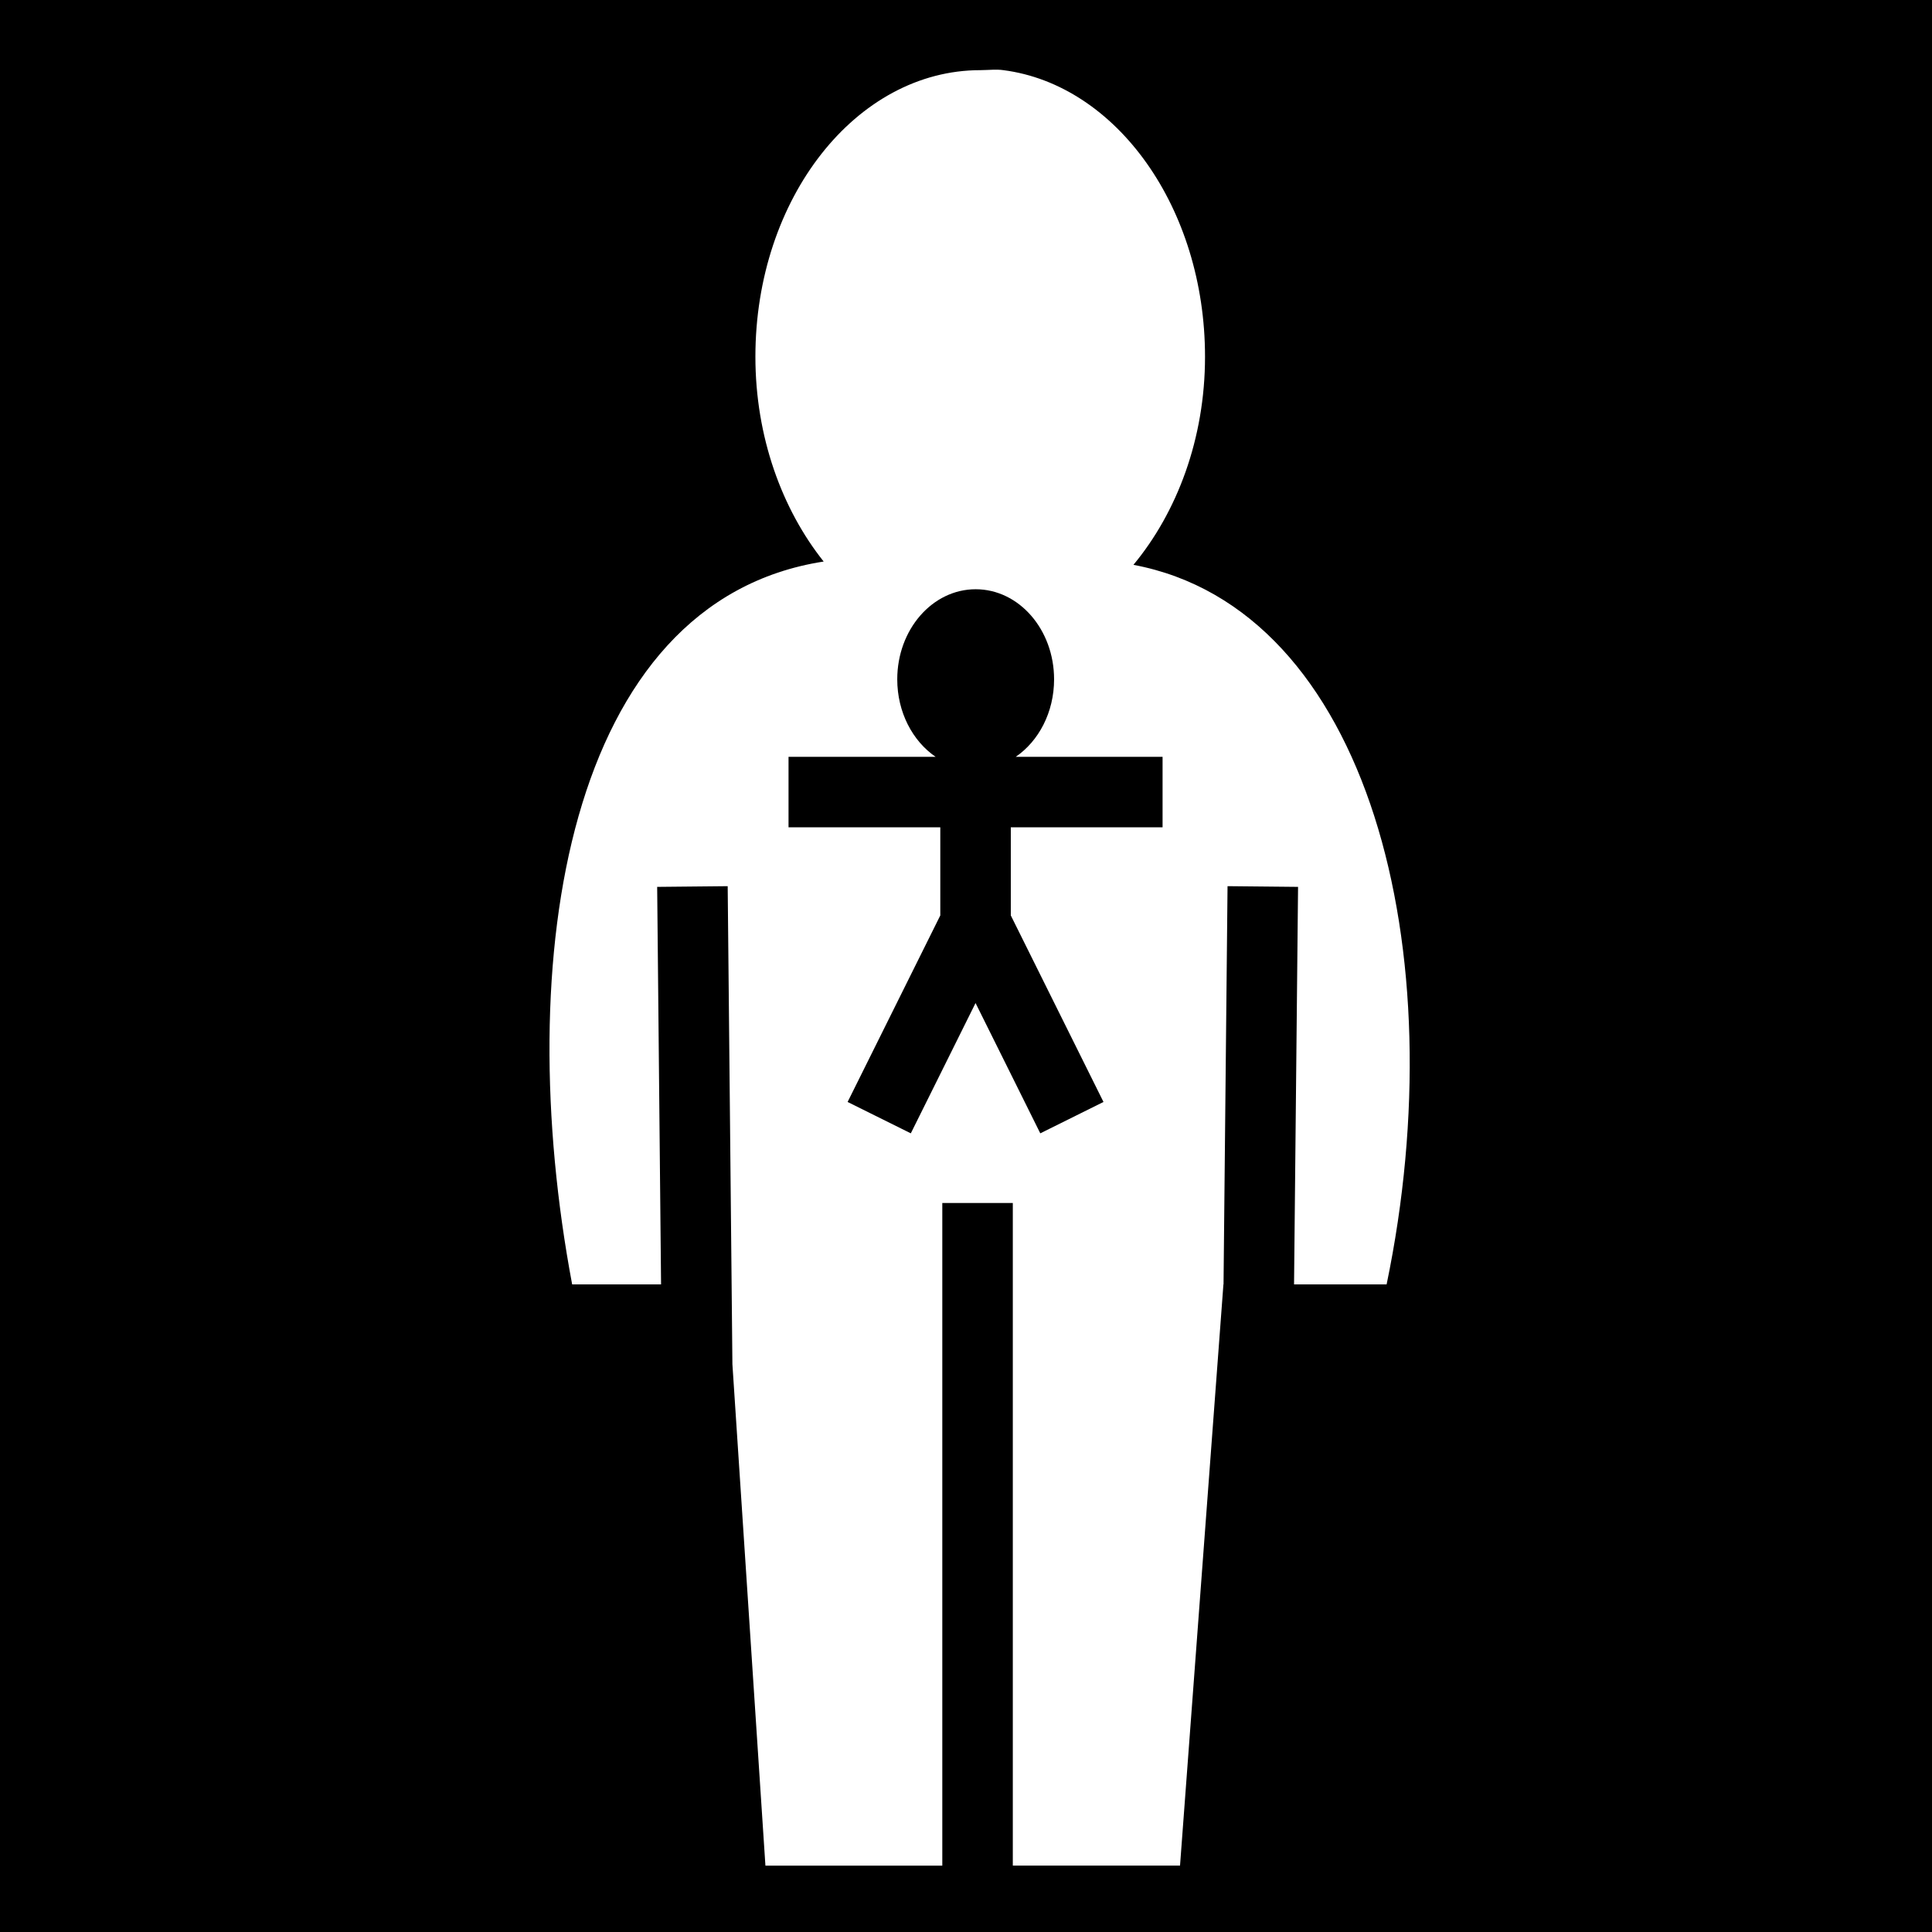
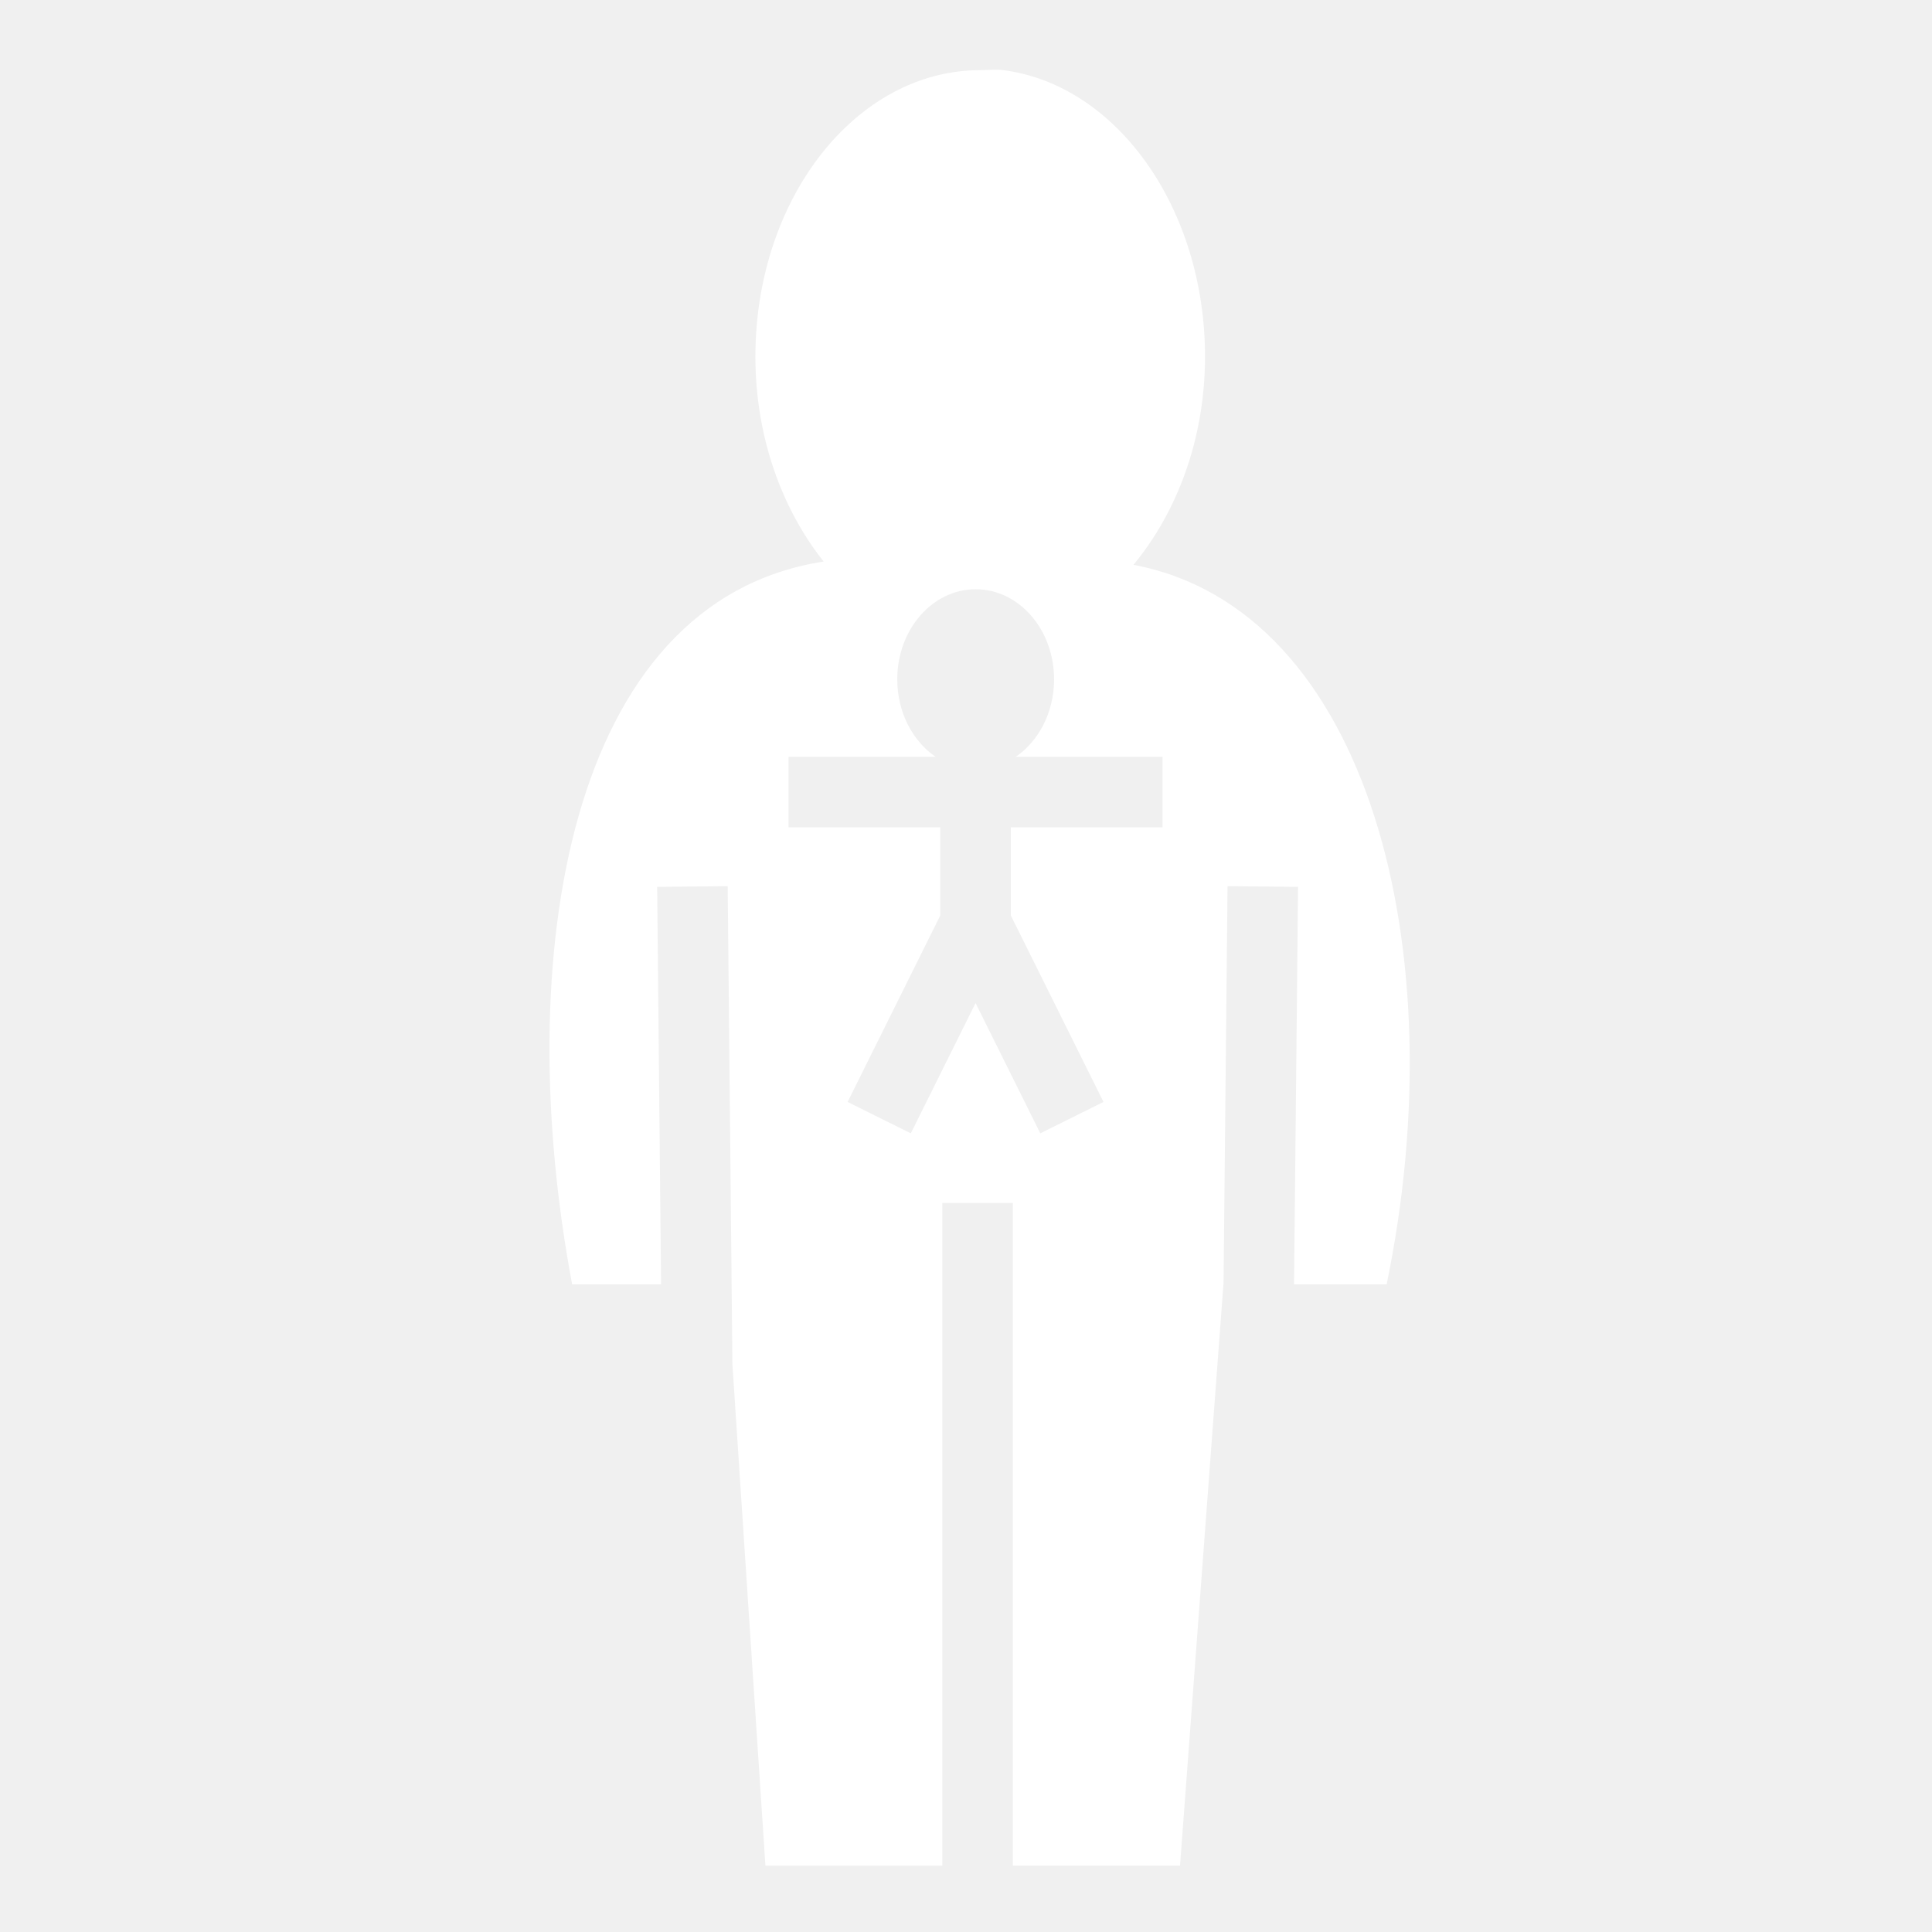
<svg xmlns="http://www.w3.org/2000/svg" viewBox="0 0 512 512">
-   <path d="M0 0h512v512H0z" fill="#000" />
  <path fill="#fff" d="M263.28 18.47c-1.164.028-2.346.124-3.5.124-32.842 0-59.592 33.925-59.592 75.937 0 21.274 7.08 40.466 18.093 54.282-68.132 10.567-82.852 105.422-66.655 191.563h23.563l-1.032-105.344 18.688-.186 1.25 126.687 8.75 132.876h46.875V318.812h18.686v175.594h44.313l11.5-154.03h.03l1.063-105.532 18.687.187-1.063 105.345h24.532c18.362-88.46-4.724-178.95-67.095-190.688 11.507-13.88 18.97-33.344 18.97-55.156 0-39.387-23.416-72.038-53.408-75.936-.5-.075-.987-.11-1.5-.125-.384-.012-.767-.01-1.156 0zm-4.717 137.686c11.48 0 20.78 10.683 20.78 23.875 0 8.73-4.072 16.365-10.156 20.532h38.907v18.688h-40.22v23.344l24.563 49.437-16.75 8.314-17.156-34.53-17.155 34.53-16.75-8.313 24.563-49.436V219.25h-40.22v-18.688h38.97c-6.084-4.167-10.157-11.802-10.157-20.53 0-13.192 9.303-23.876 20.782-23.876z" />
</svg>
